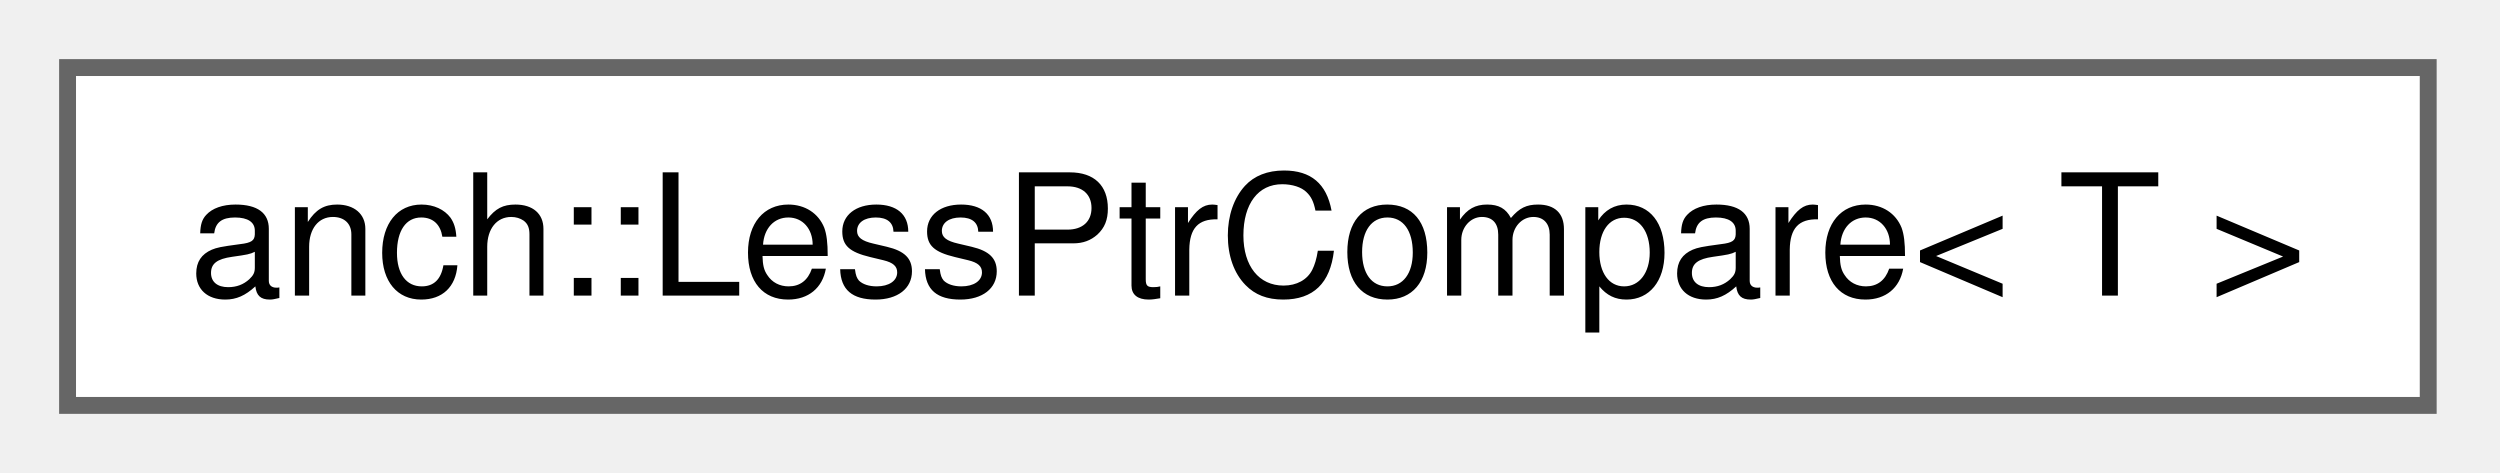
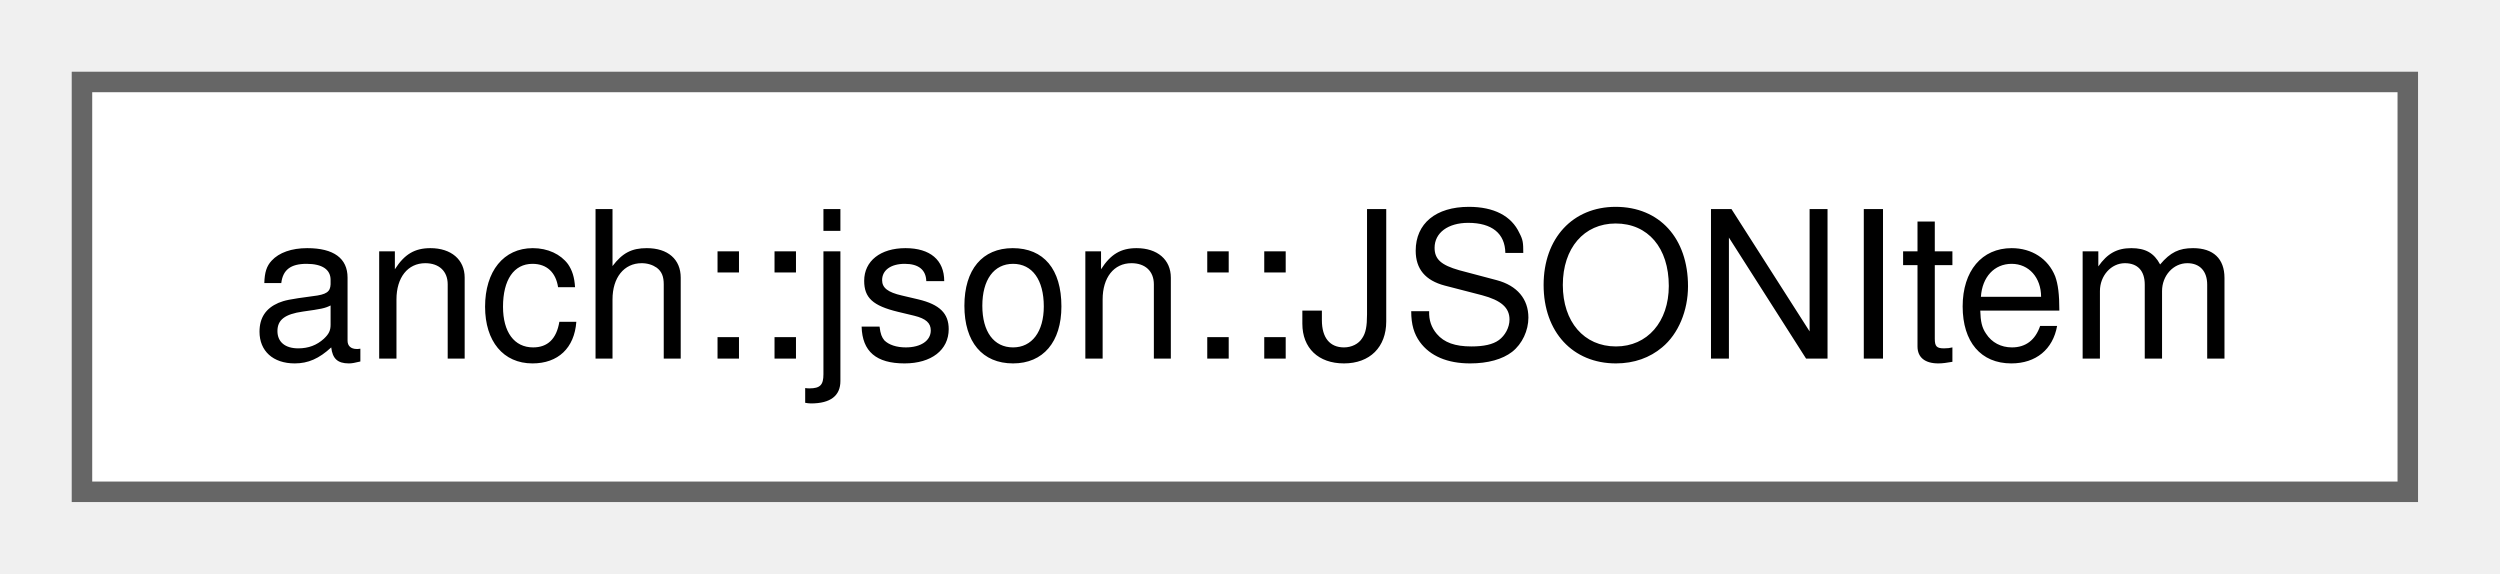
- <svg xmlns="http://www.w3.org/2000/svg" xmlns:xlink="http://www.w3.org/1999/xlink" width="148pt" height="28pt" viewBox="0.00 0.00 148.00 28.00">
+ <svg xmlns="http://www.w3.org/2000/svg" xmlns:xlink="http://www.w3.org/1999/xlink" width="122pt" height="28pt" viewBox="0.00 0.00 122.00 28.00">
  <g id="graph0" class="graph" transform="scale(1 1) rotate(0) translate(4 24)">
    <g id="Node000000" class="node">
      <g id="a_Node000000">
-         <a xlink:href="structanch_1_1_less_ptr_compare.html" target="_top" xlink:title="Less comparator based on object address.">
-           <polygon fill="white" stroke="#666666" points="139.75,-20 0,-20 0,0 139.75,0 139.75,-20" />
-           <text xml:space="preserve" text-anchor="middle" x="69.88" y="-6.5" font-family="Helvetica,sans-Serif" font-size="10.00">anch::LessPtrCompare&lt; T &gt;</text>
+         <a xlink:href="classanch_1_1json_1_1_j_s_o_n_item.html" target="_top" xlink:title=" ">
+           <polygon fill="white" stroke="#666666" points="113.5,-20 0,-20 0,0 113.5,0 113.5,-20" />
+           <text xml:space="preserve" text-anchor="middle" x="56.75" y="-6.5" font-family="Helvetica,sans-Serif" font-size="10.00">anch::json::JSONItem</text>
        </a>
      </g>
    </g>
  </g>
</svg>
